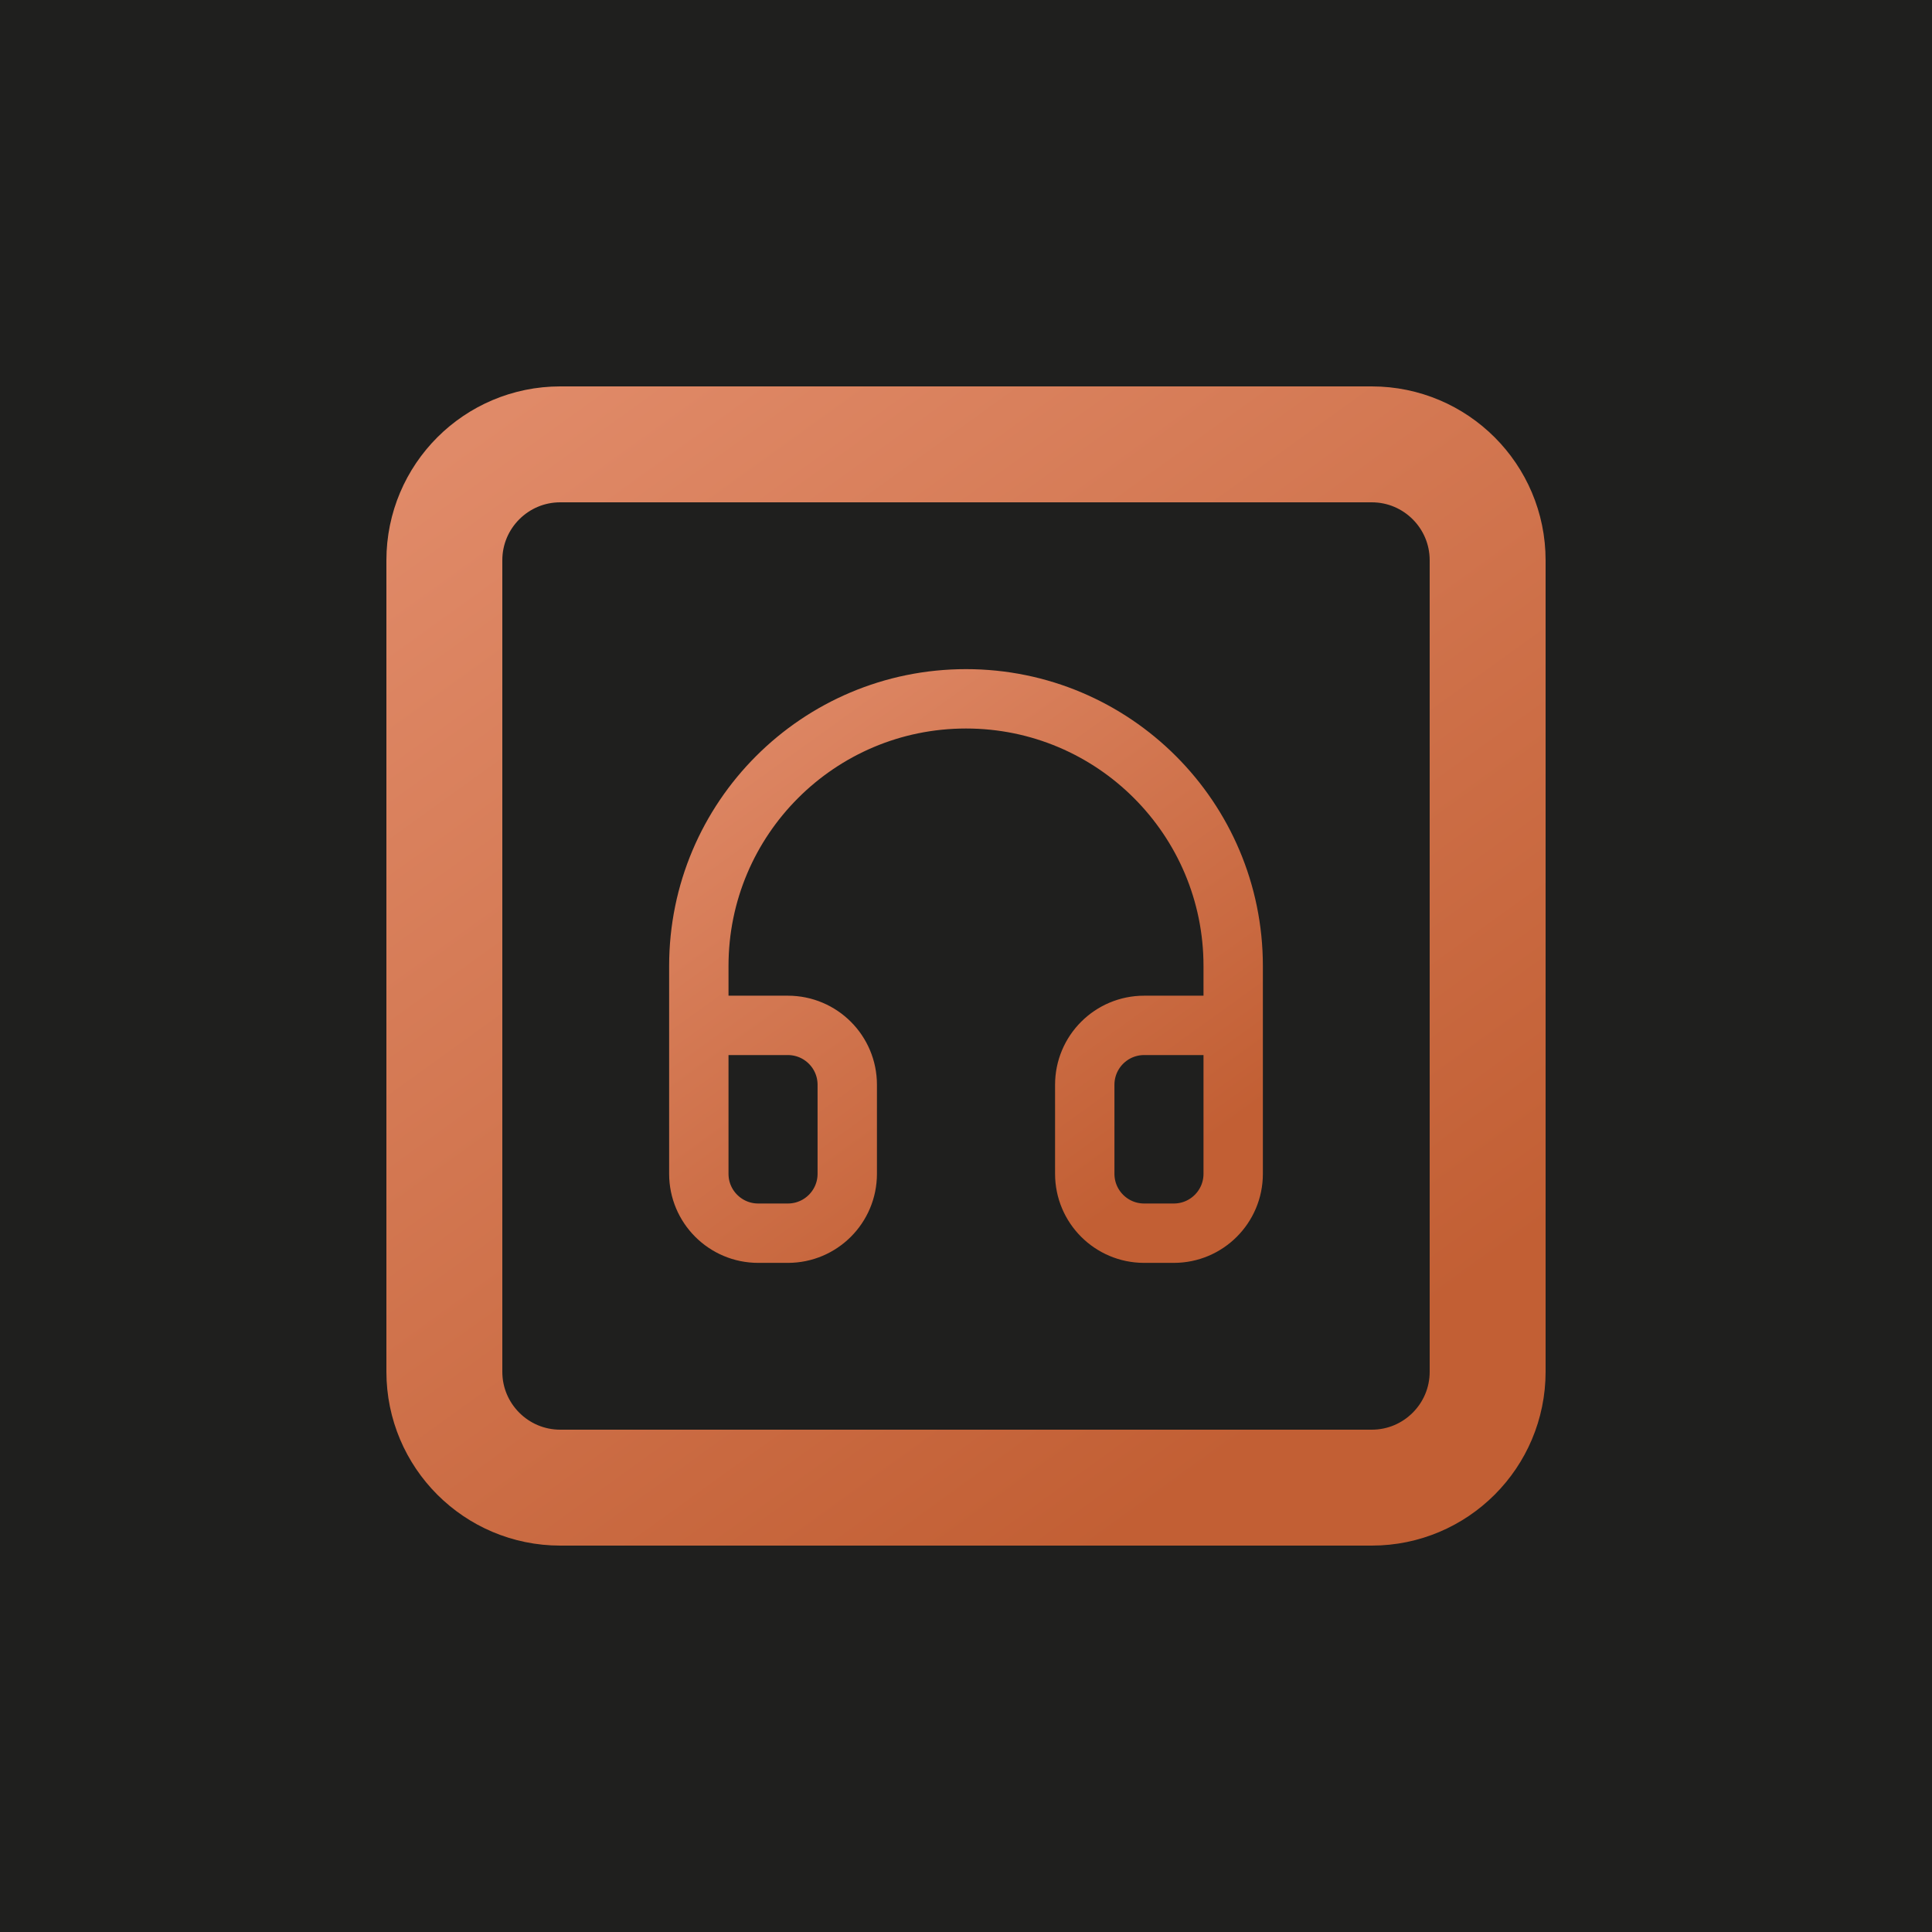
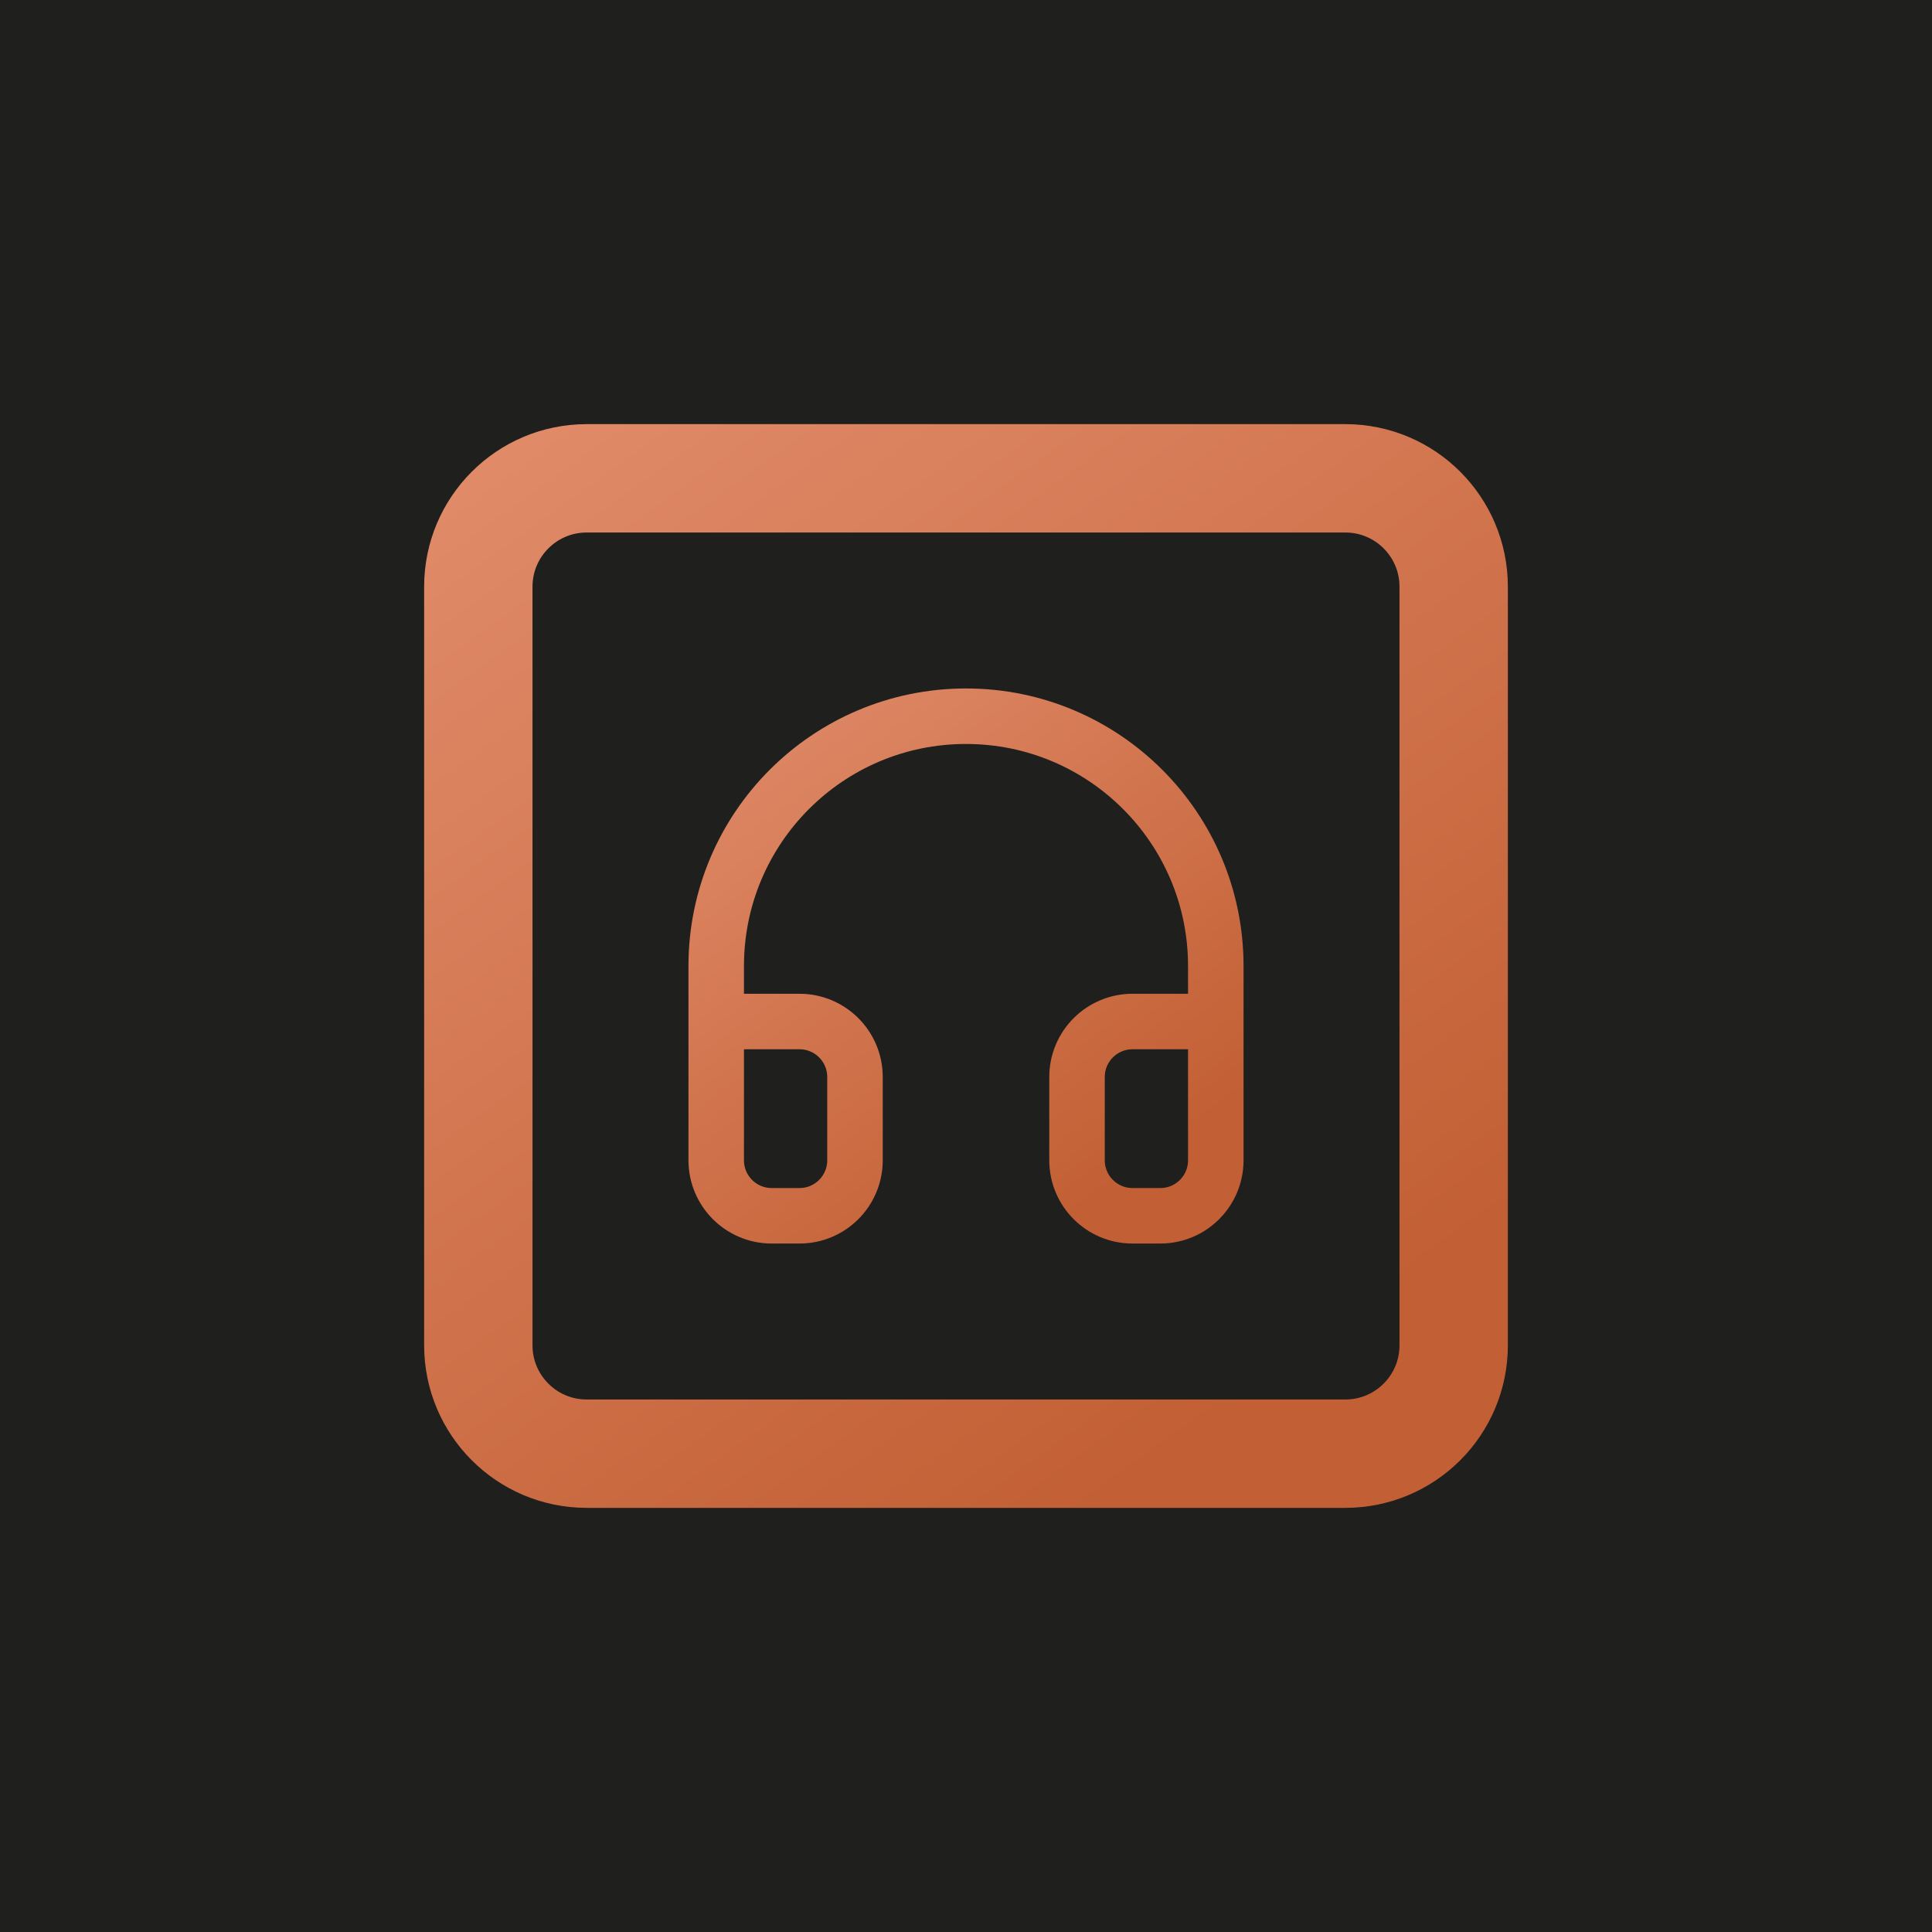
<svg xmlns="http://www.w3.org/2000/svg" viewBox="0 0 64 64" width="64" height="64">
  <linearGradient id="og" x1="0" y1="0" x2="0.72" y2="1">
    <stop offset="0" stop-color="#e08a68" />
    <stop offset="1" stop-color="#c25f34" />
  </linearGradient>
  <rect width="64" height="64" fill="#1f1f1e" />
-   <g transform="translate(8.96 8.96) scale(1.92)" fill="none" stroke="url(#og)" stroke-width="2" stroke-linecap="round" stroke-linejoin="round">
+   <g transform="translate(10.46 10.46) scale(1.795)" fill="none" stroke="url(#og)" stroke-width="2" stroke-linecap="round" stroke-linejoin="round">
    <rect x="3" y="3" width="18" height="18" rx="2" />
    <g transform="translate(5.8537 5.8537) scale(0.5122)">
      <path d="M3 14h3a2 2 0 0 1 2 2v3a2 2 0 0 1-2 2H5a2 2 0 0 1-2-2v-7a9 9 0 0 1 18 0v7a2 2 0 0 1-2 2h-1a2 2 0 0 1-2-2v-3a2 2 0 0 1 2-2h3" />
    </g>
  </g>
</svg>
